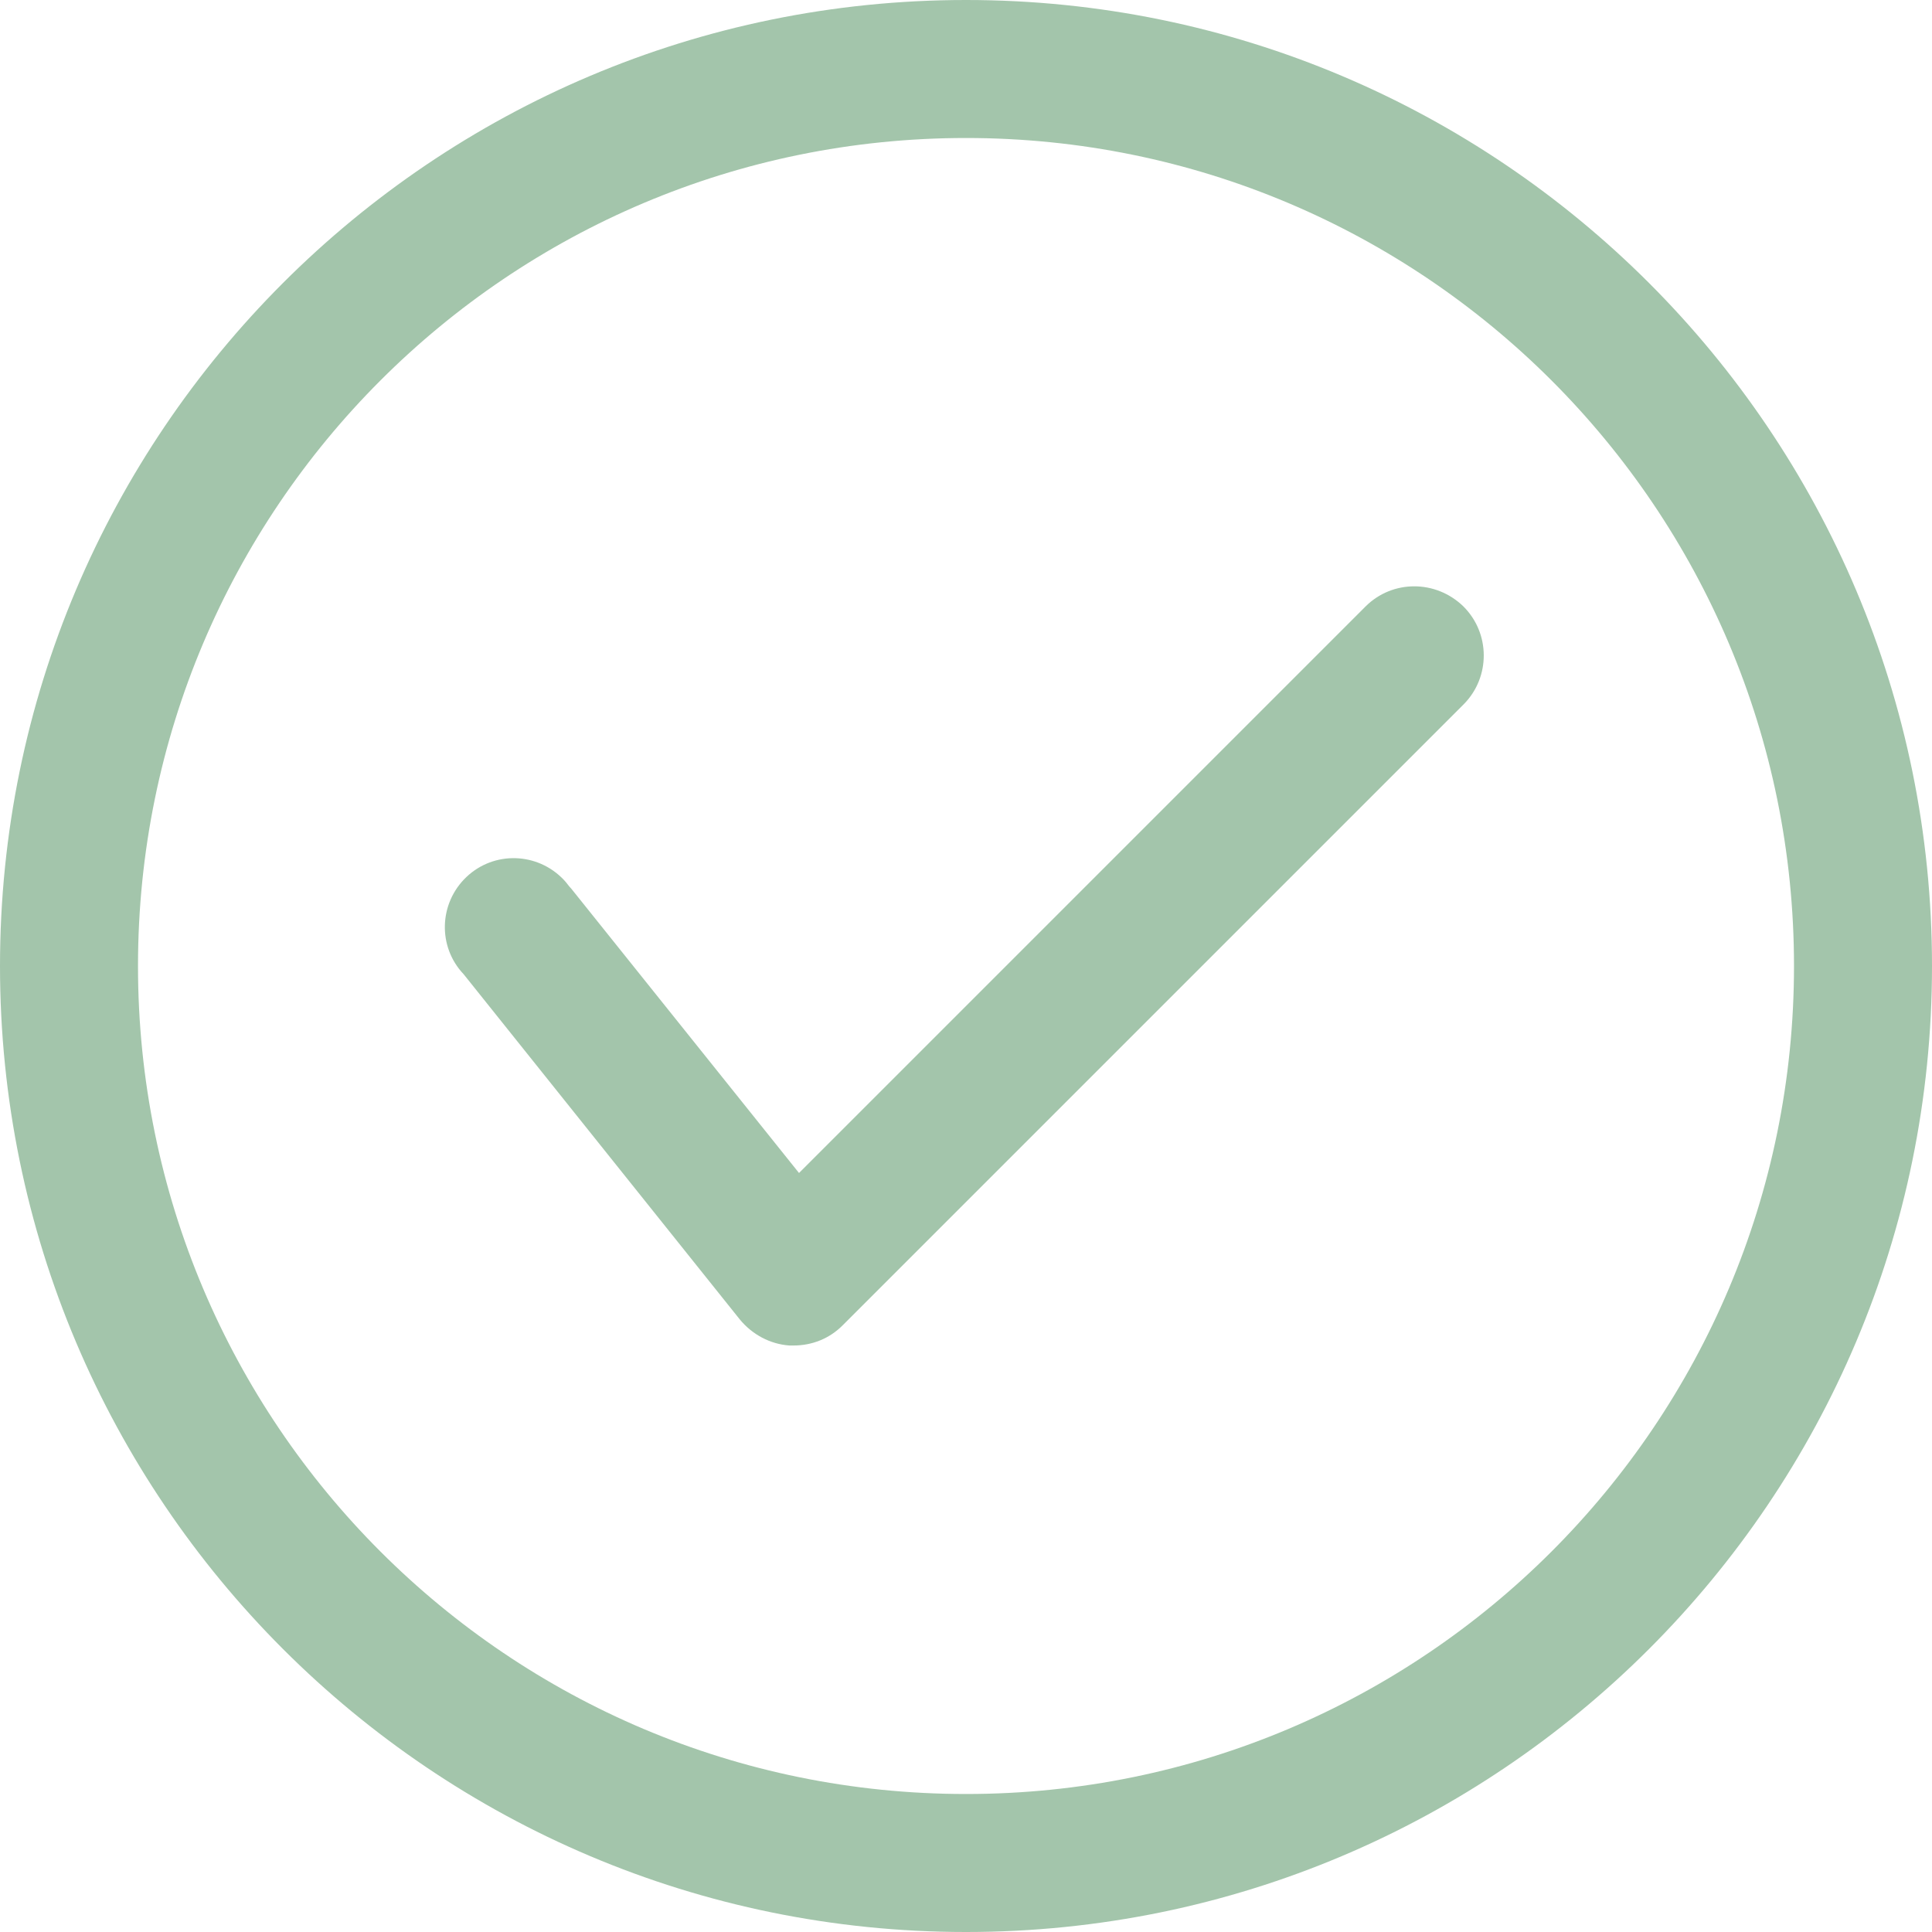
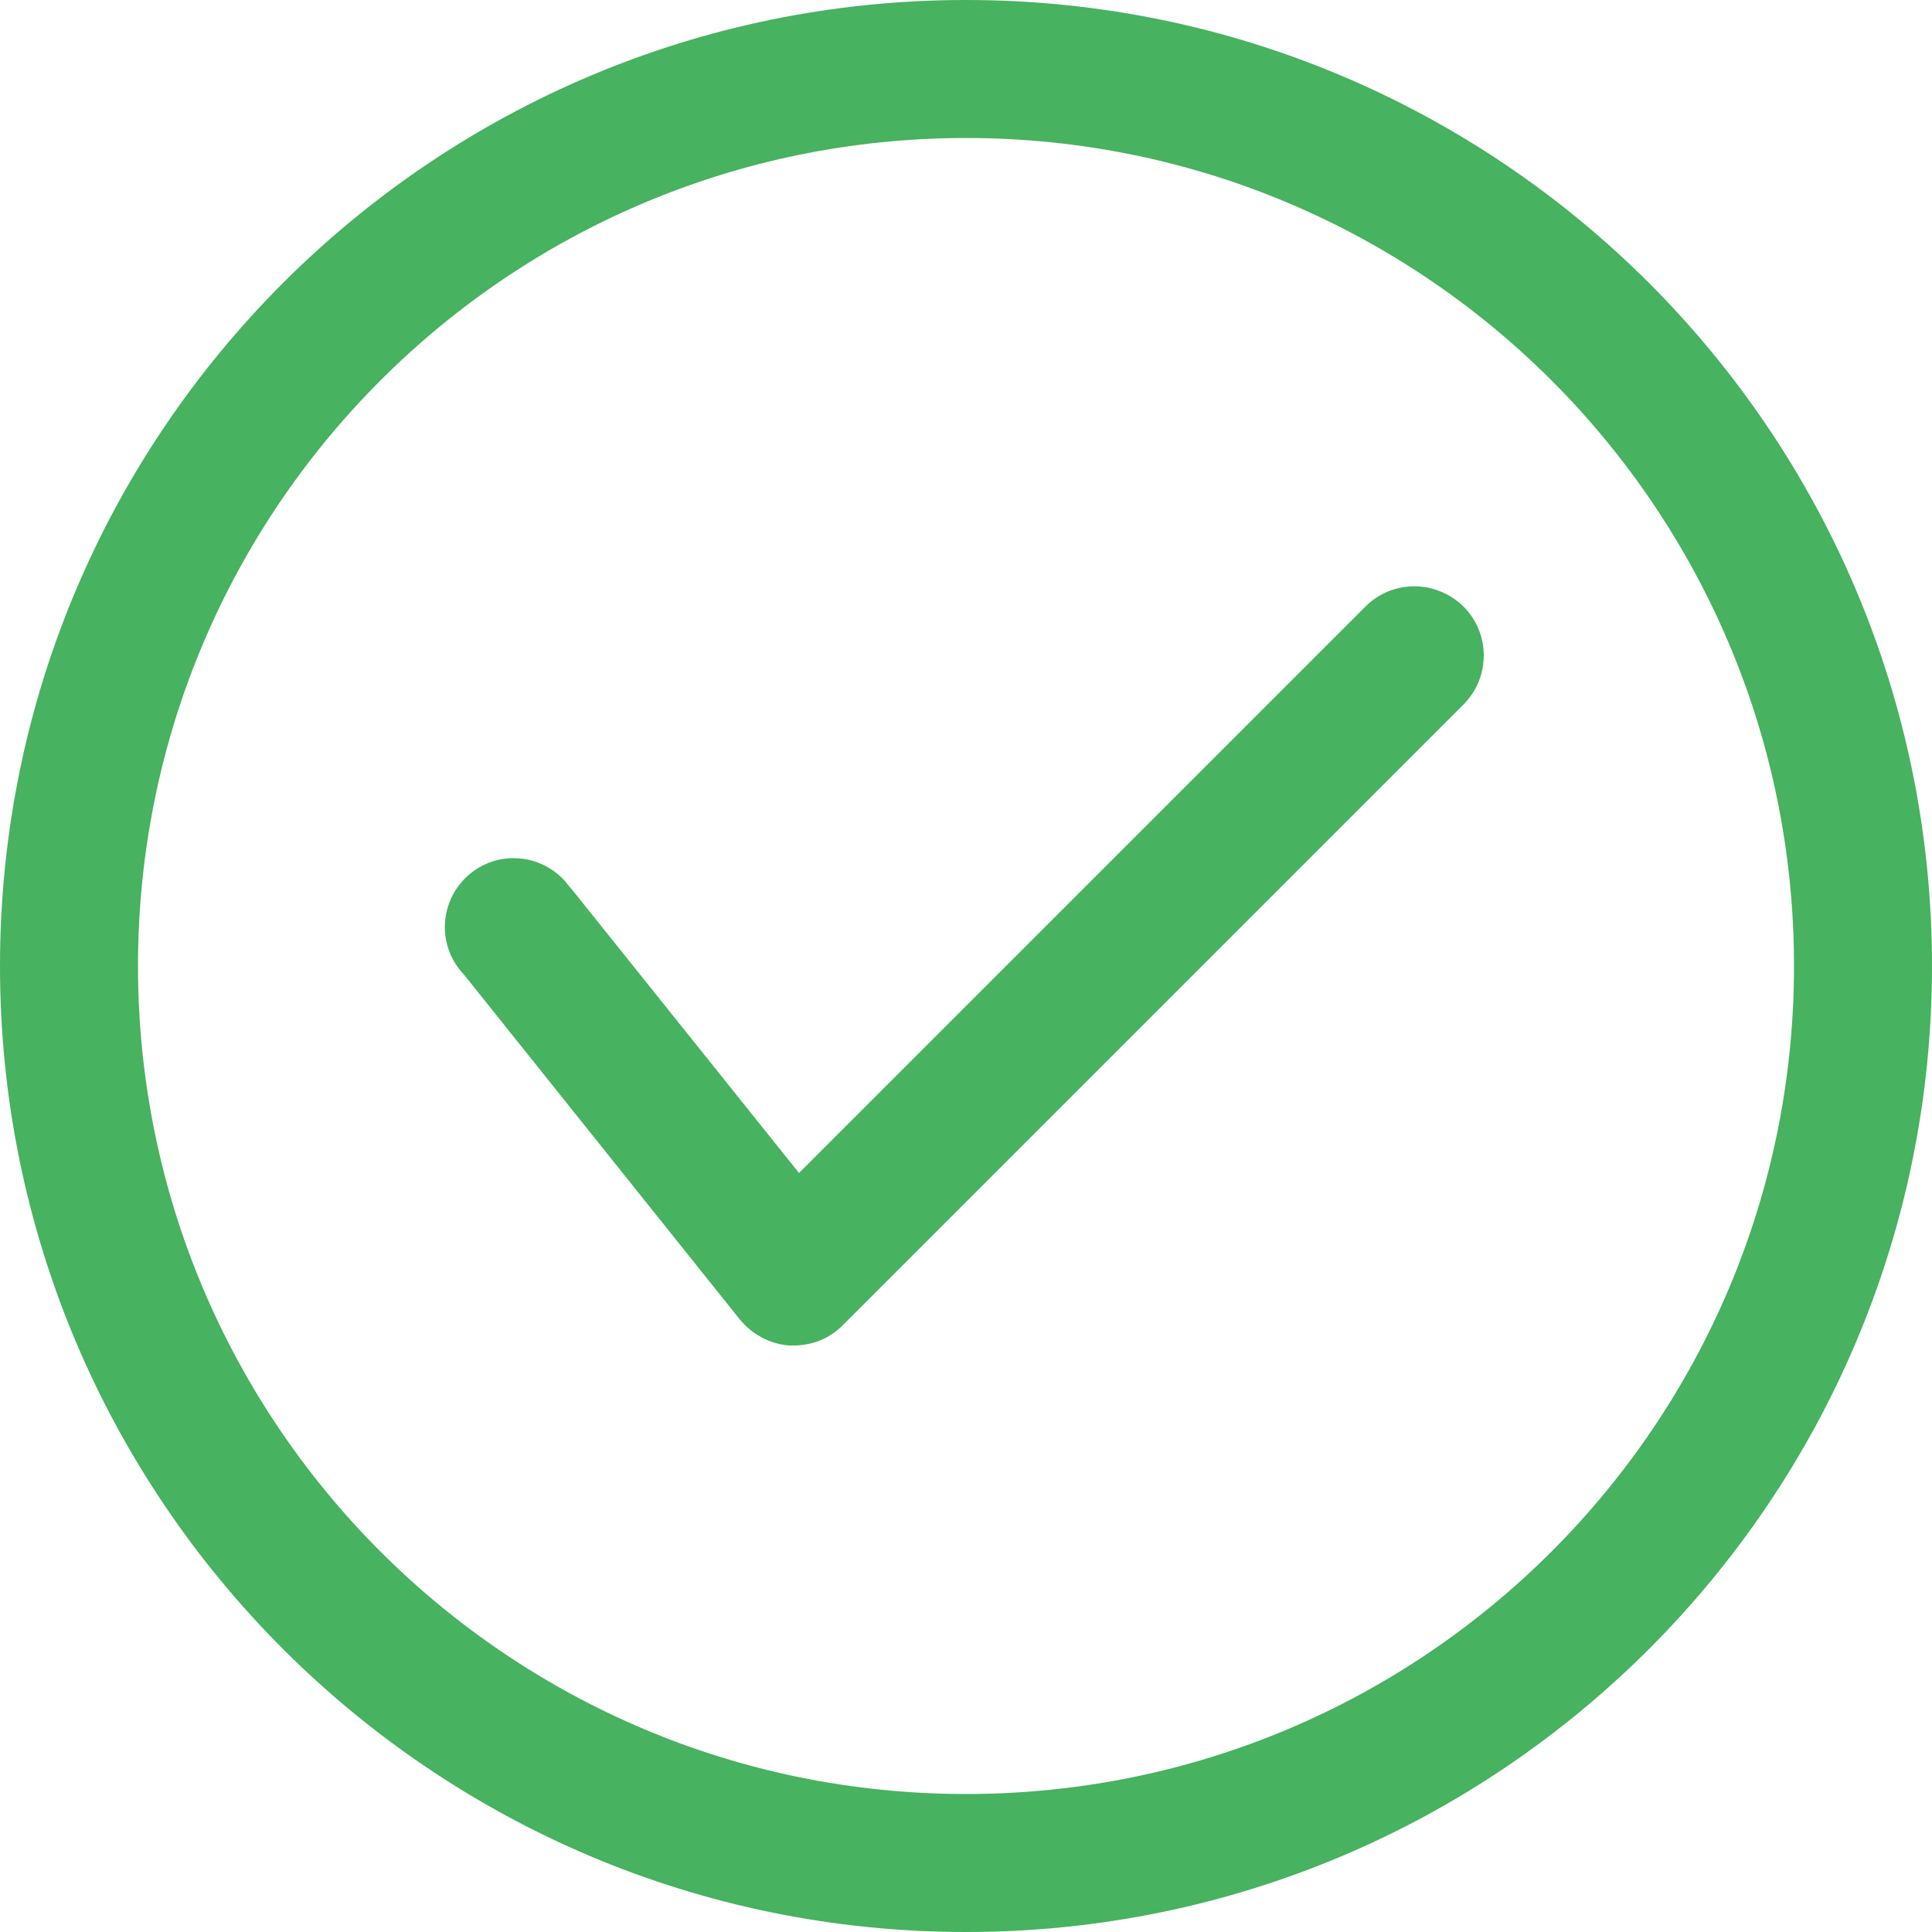
<svg xmlns="http://www.w3.org/2000/svg" width="180" height="180" viewBox="0 0 180 180" fill="none">
-   <path d="M136.35 56.507C138.857 59.014 138.857 63.064 136.414 65.571C136.414 65.571 136.414 65.571 136.35 65.636L78.493 123.493C77.271 124.714 75.664 125.357 73.929 125.357H73.543C71.743 125.229 70.071 124.329 68.914 122.914L43.2 90.771C40.757 88.2 40.886 84.15 43.457 81.707C46.029 79.264 50.079 79.393 52.521 81.964C52.779 82.221 52.971 82.543 53.229 82.8L74.443 109.286L127.221 56.507C129.729 54 133.779 54 136.35 56.507ZM180 90C180 139.693 139.693 180 90 180C40.307 180 0 139.693 0 90C0 40.307 40.307 0 90 0C139.693 0 180 40.307 180 90ZM167.143 90C167.143 47.379 132.621 12.857 90 12.857C47.379 12.857 12.857 47.379 12.857 90C12.857 132.621 47.379 167.143 90 167.143C132.621 167.143 167.143 132.621 167.143 90Z" fill="#A3C5AB" />
+   <path d="M136.35 56.507C138.857 59.014 138.857 63.064 136.414 65.571C136.414 65.571 136.414 65.571 136.35 65.636L78.493 123.493C77.271 124.714 75.664 125.357 73.929 125.357H73.543C71.743 125.229 70.071 124.329 68.914 122.914L43.2 90.771C40.757 88.2 40.886 84.15 43.457 81.707C46.029 79.264 50.079 79.393 52.521 81.964C52.779 82.221 52.971 82.543 53.229 82.8L74.443 109.286L127.221 56.507C129.729 54 133.779 54 136.35 56.507ZM180 90C180 139.693 139.693 180 90 180C40.307 180 0 139.693 0 90C0 40.307 40.307 0 90 0C139.693 0 180 40.307 180 90ZM167.143 90C167.143 47.379 132.621 12.857 90 12.857C47.379 12.857 12.857 47.379 12.857 90C12.857 132.621 47.379 167.143 90 167.143C132.621 167.143 167.143 132.621 167.143 90Z" fill="#47B25F" />
</svg>
